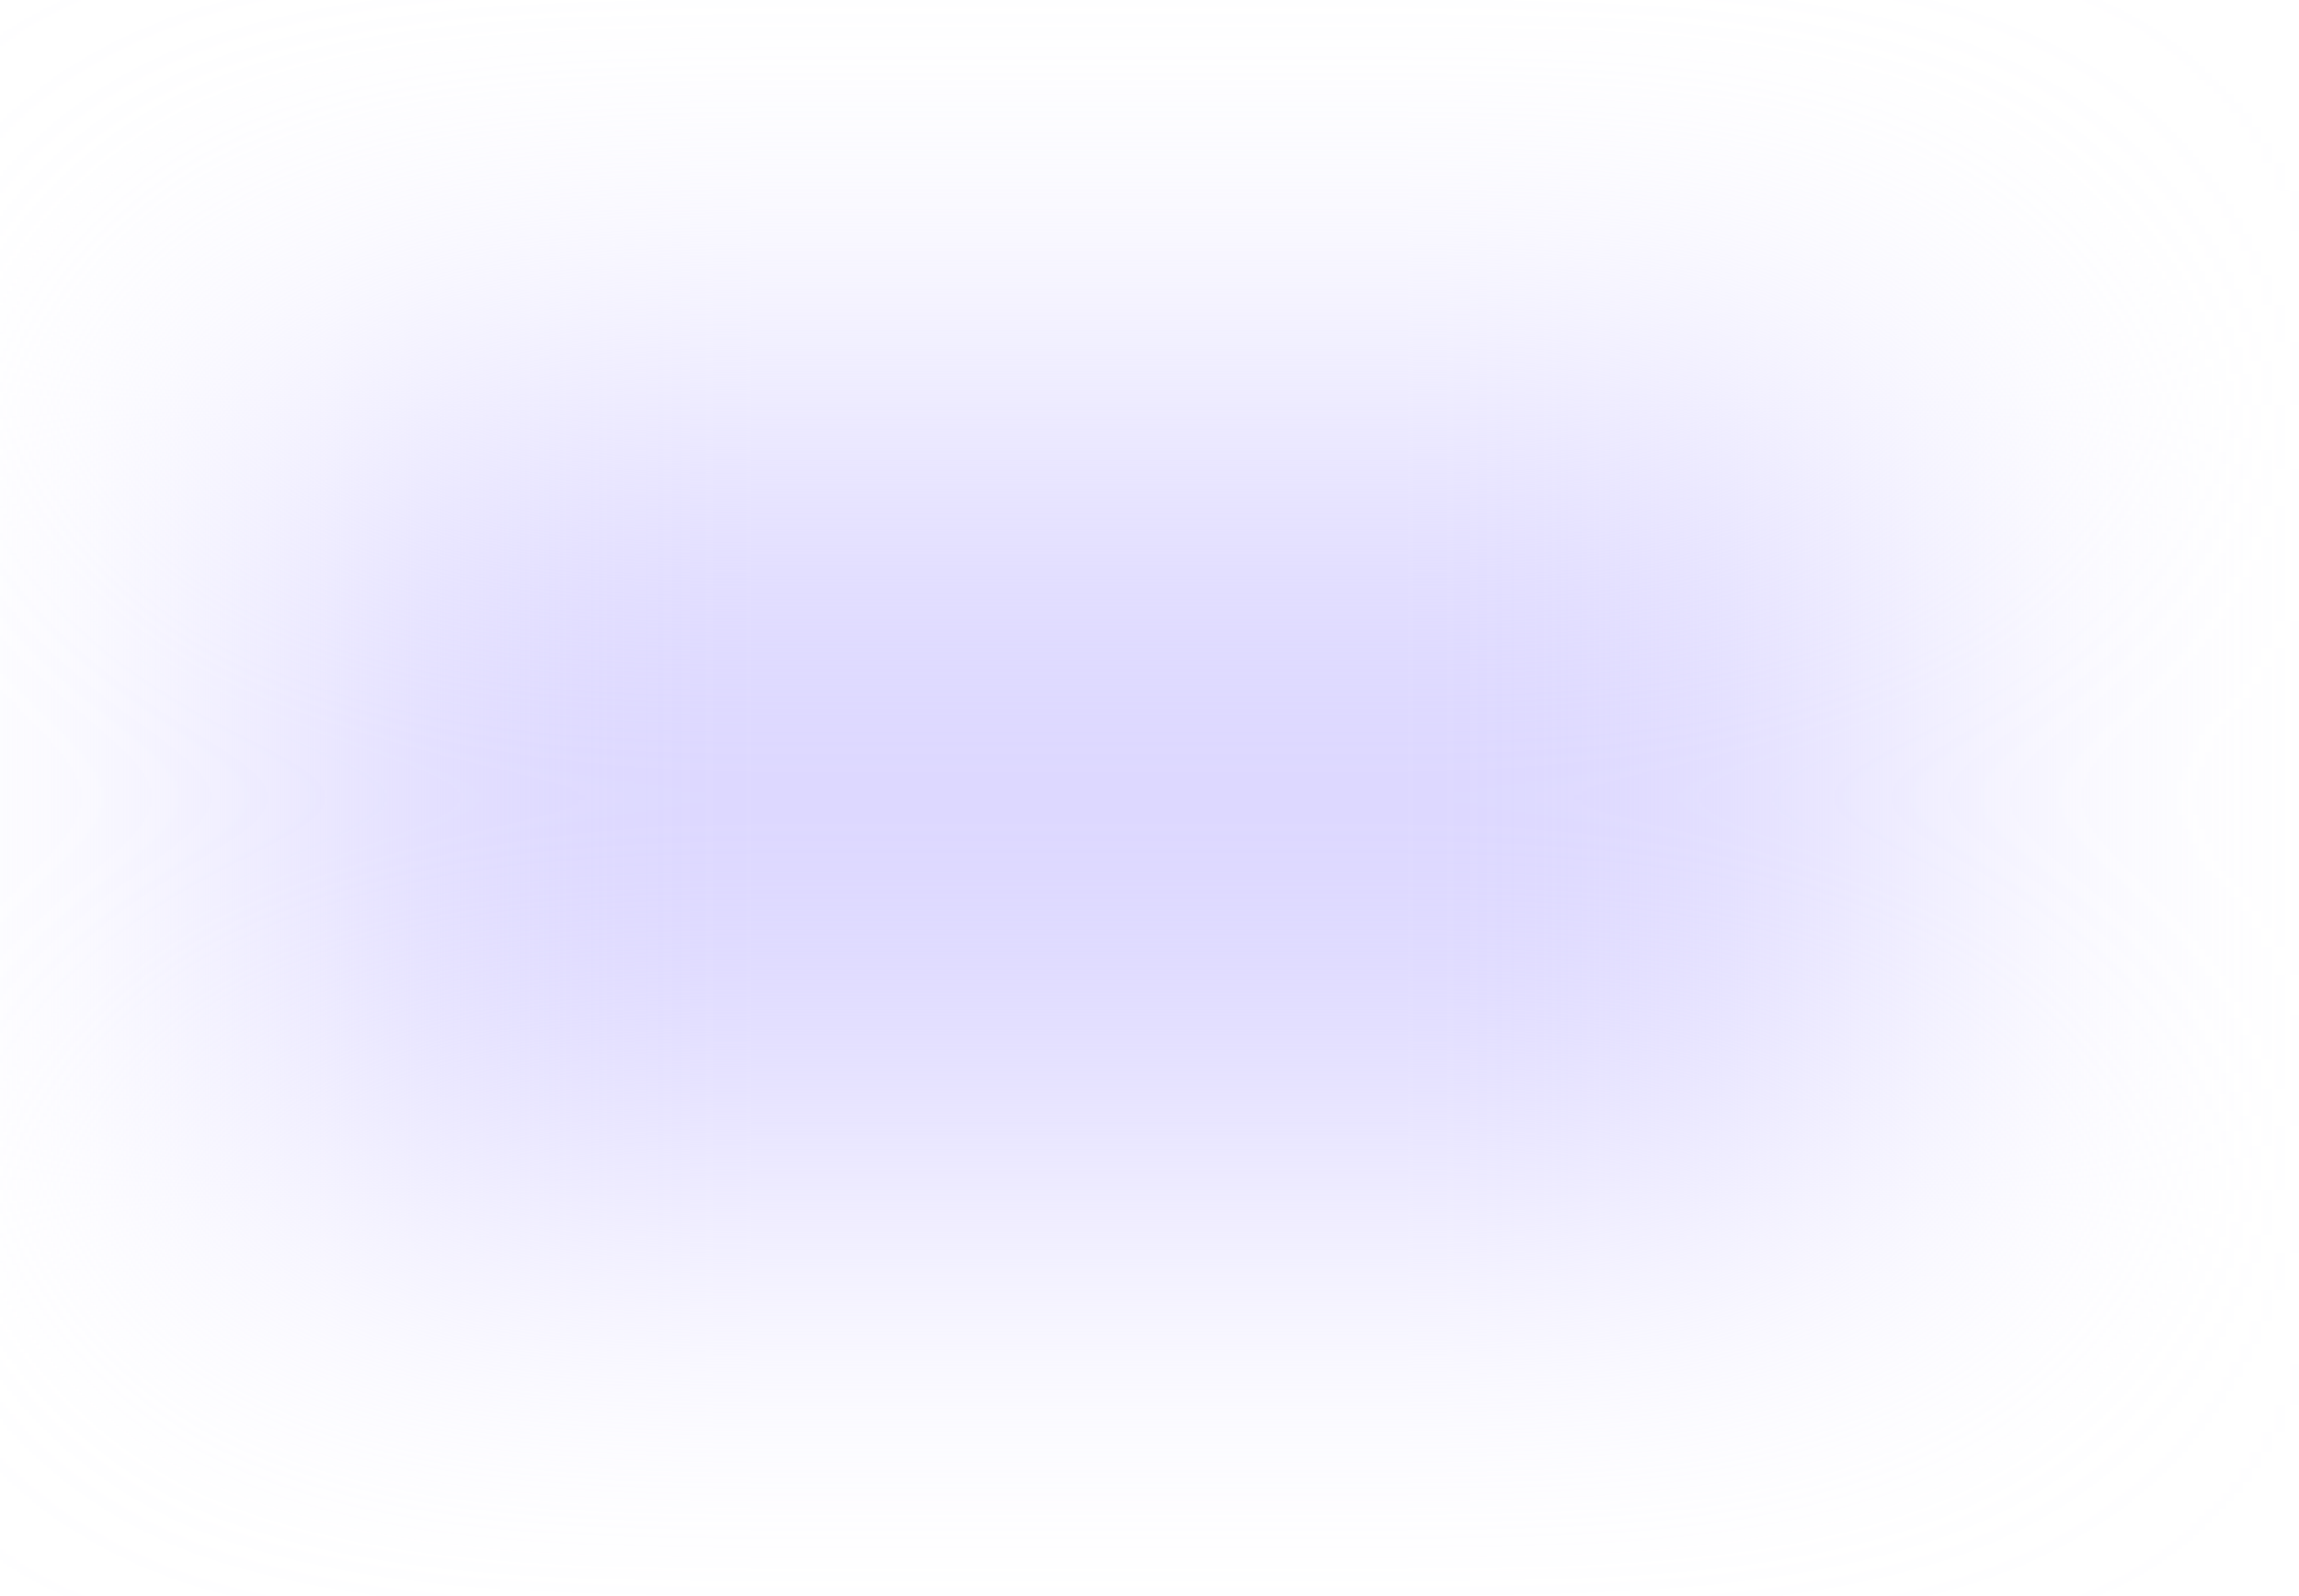
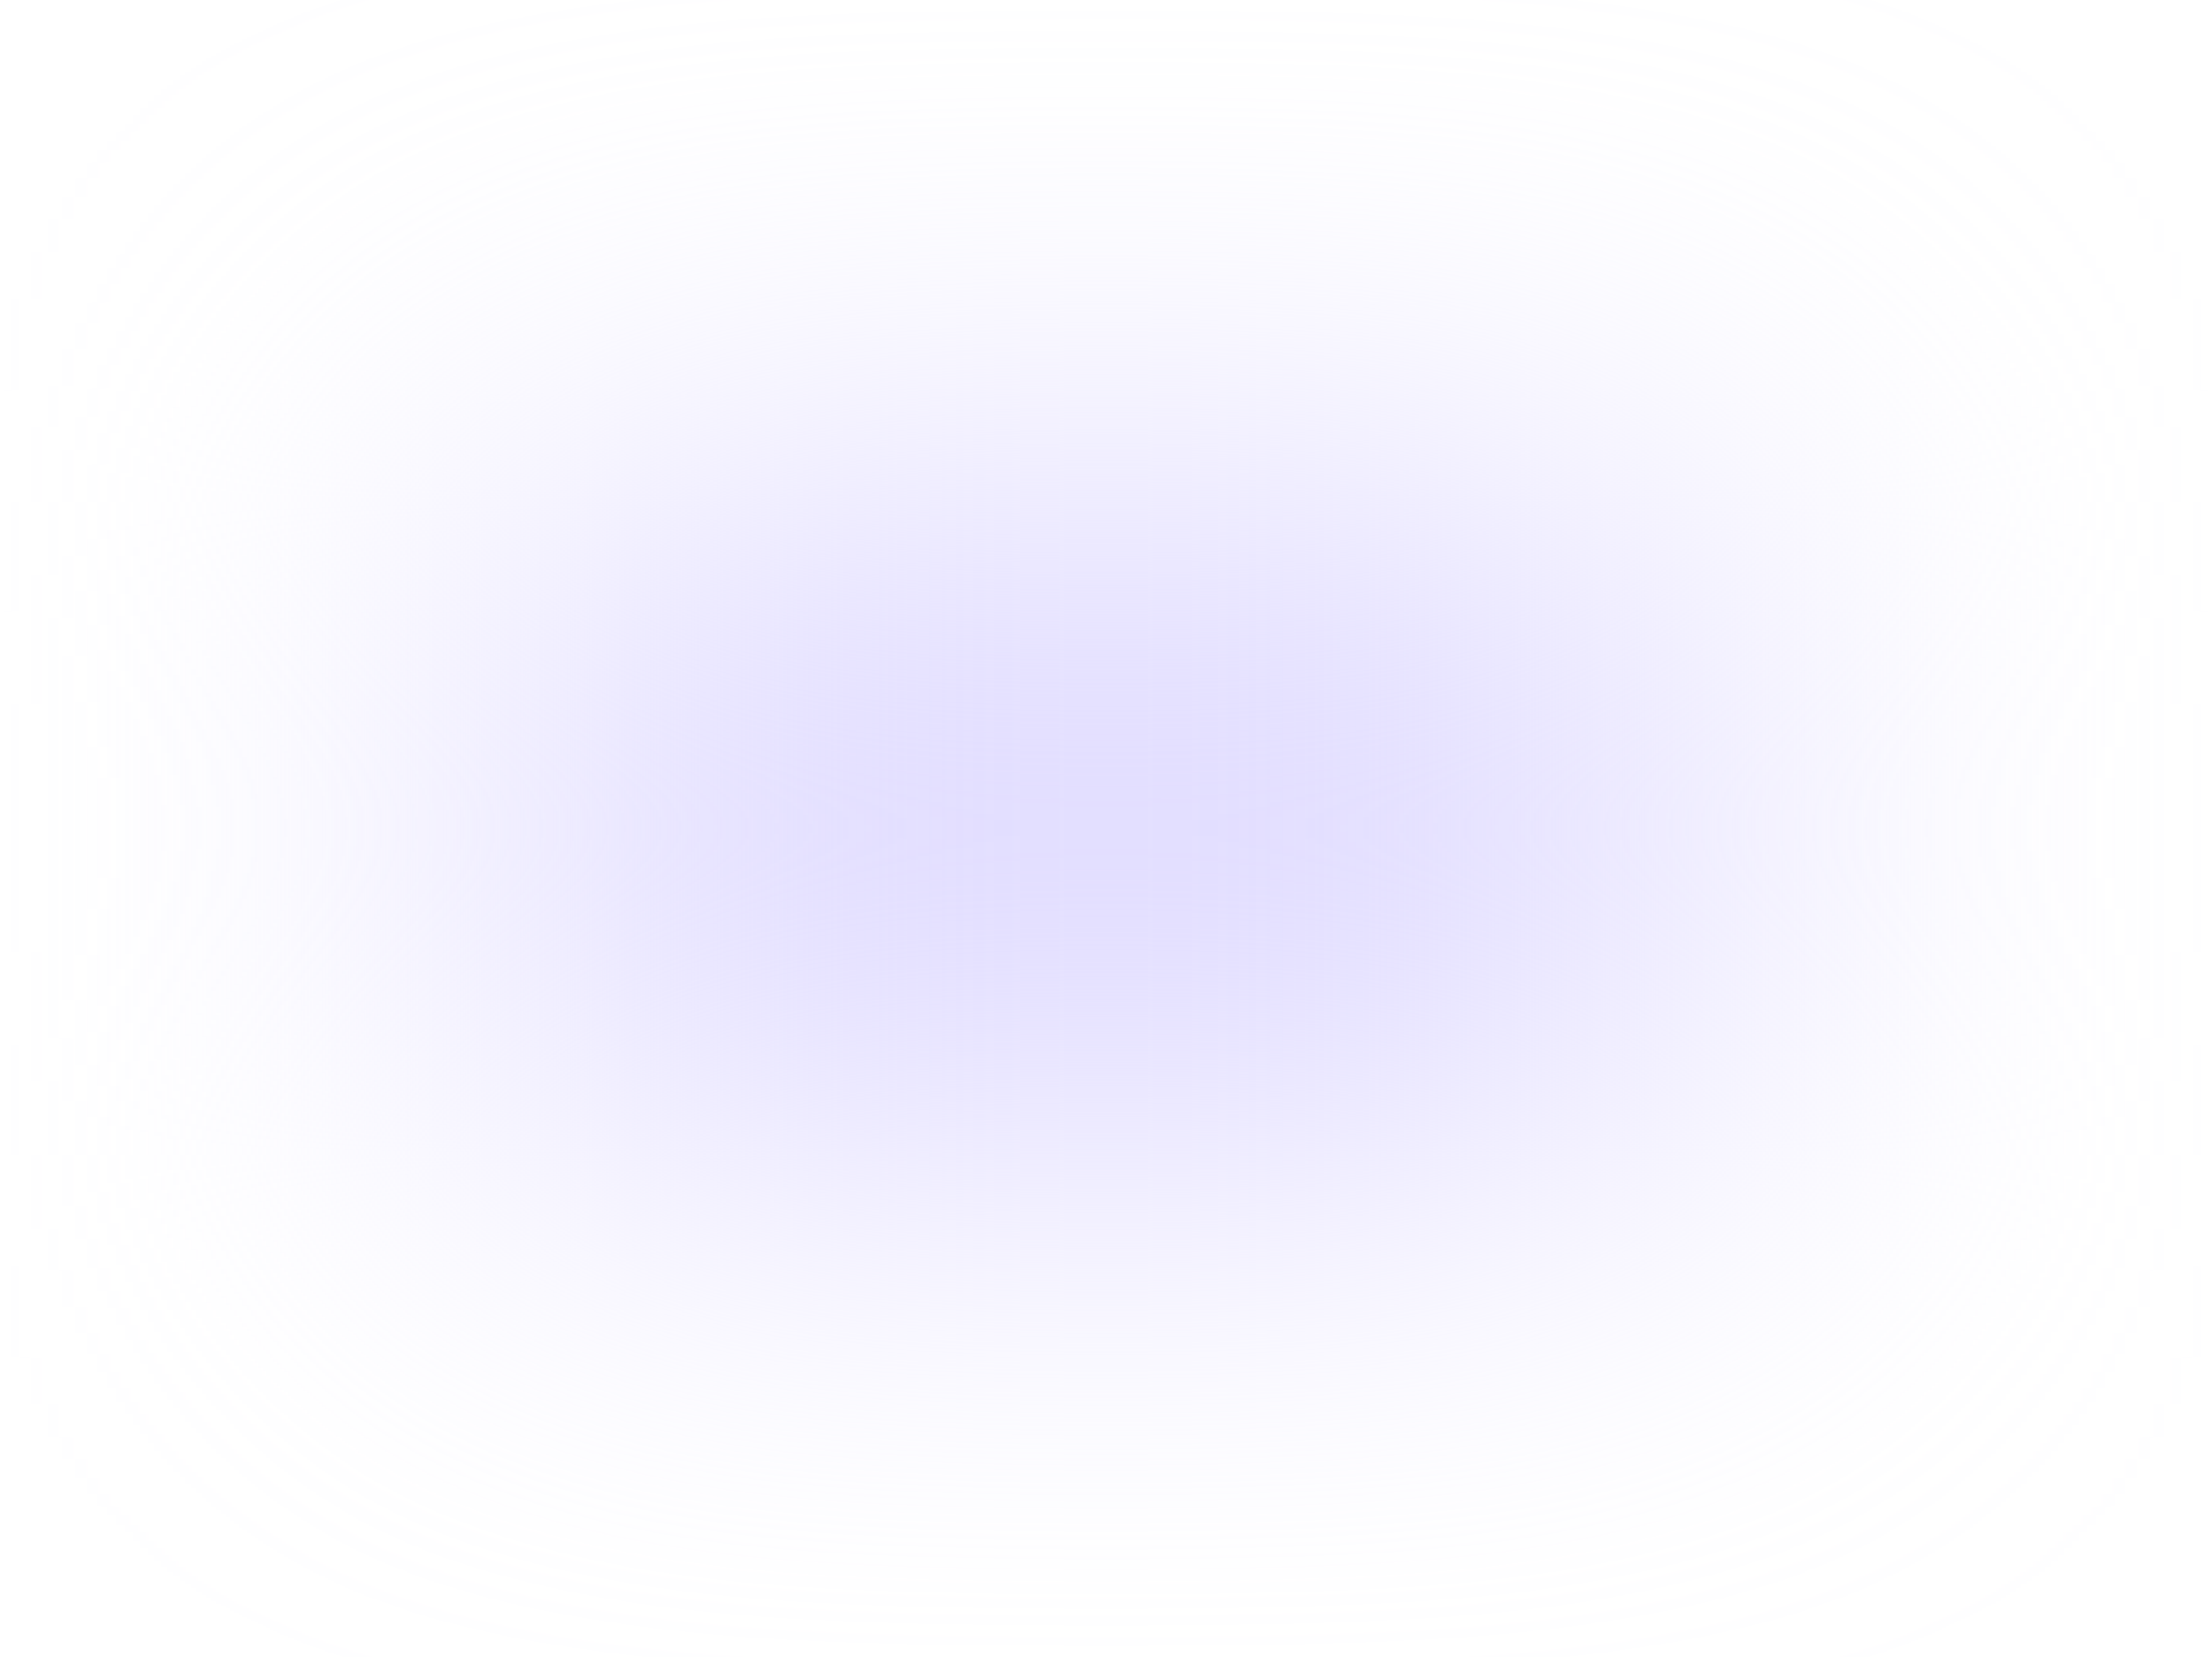
- <svg xmlns="http://www.w3.org/2000/svg" width="1020" height="708" viewBox="0 0 1020 708" fill="none">
-   <g filter="url(#filter0_f_154_23193)">
-     <rect x="118" y="180" width="722" height="348" fill="#DCD7FF" />
+ <svg xmlns="http://www.w3.org/2000/svg" width="1322" height="990" viewBox="0 0 1322 990" fill="none">
+   <g filter="url(#filter0_f_439_2762)">
+     <rect x="300" y="300" width="722" height="390" fill="#DED9FF" />
  </g>
  <defs>
-     <filter id="filter0_f_154_23193" x="-62" y="0" width="1082" height="708" filterUnits="userSpaceOnUse" color-interpolation-filters="sRGB">
+     <filter id="filter0_f_439_2762" x="0" y="0" width="1322" height="990" filterUnits="userSpaceOnUse" color-interpolation-filters="sRGB">
      <feFlood flood-opacity="0" result="BackgroundImageFix" />
      <feBlend mode="normal" in="SourceGraphic" in2="BackgroundImageFix" result="shape" />
-       <feGaussianBlur stdDeviation="90" result="effect1_foregroundBlur_154_23193" />
+       <feGaussianBlur stdDeviation="150" result="effect1_foregroundBlur_439_2762" />
    </filter>
  </defs>
</svg>
